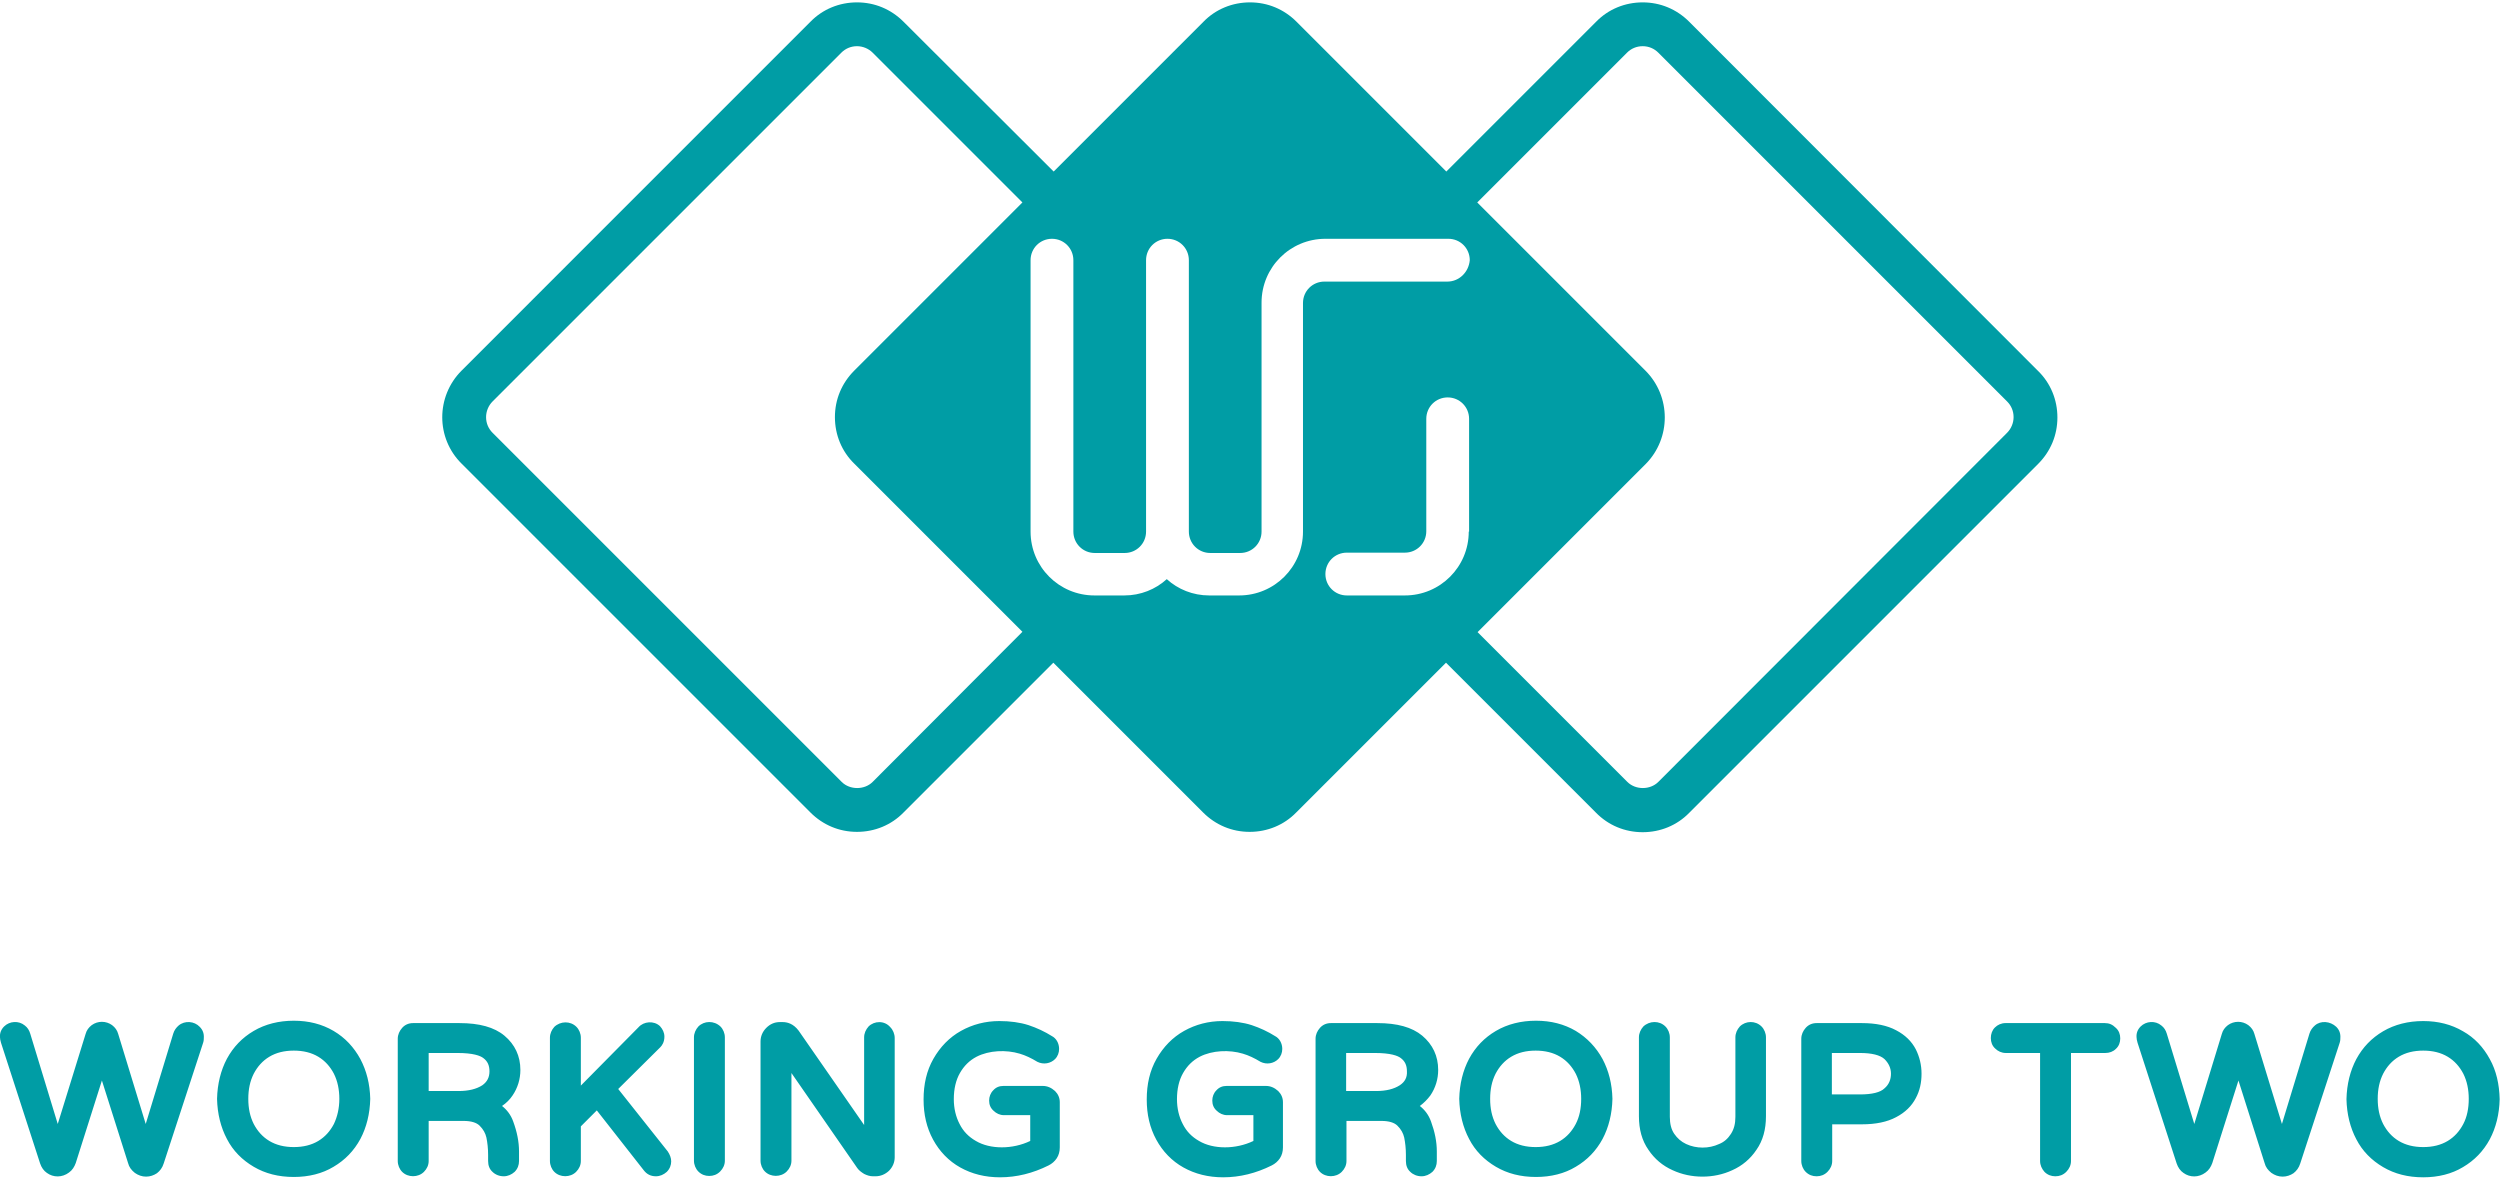
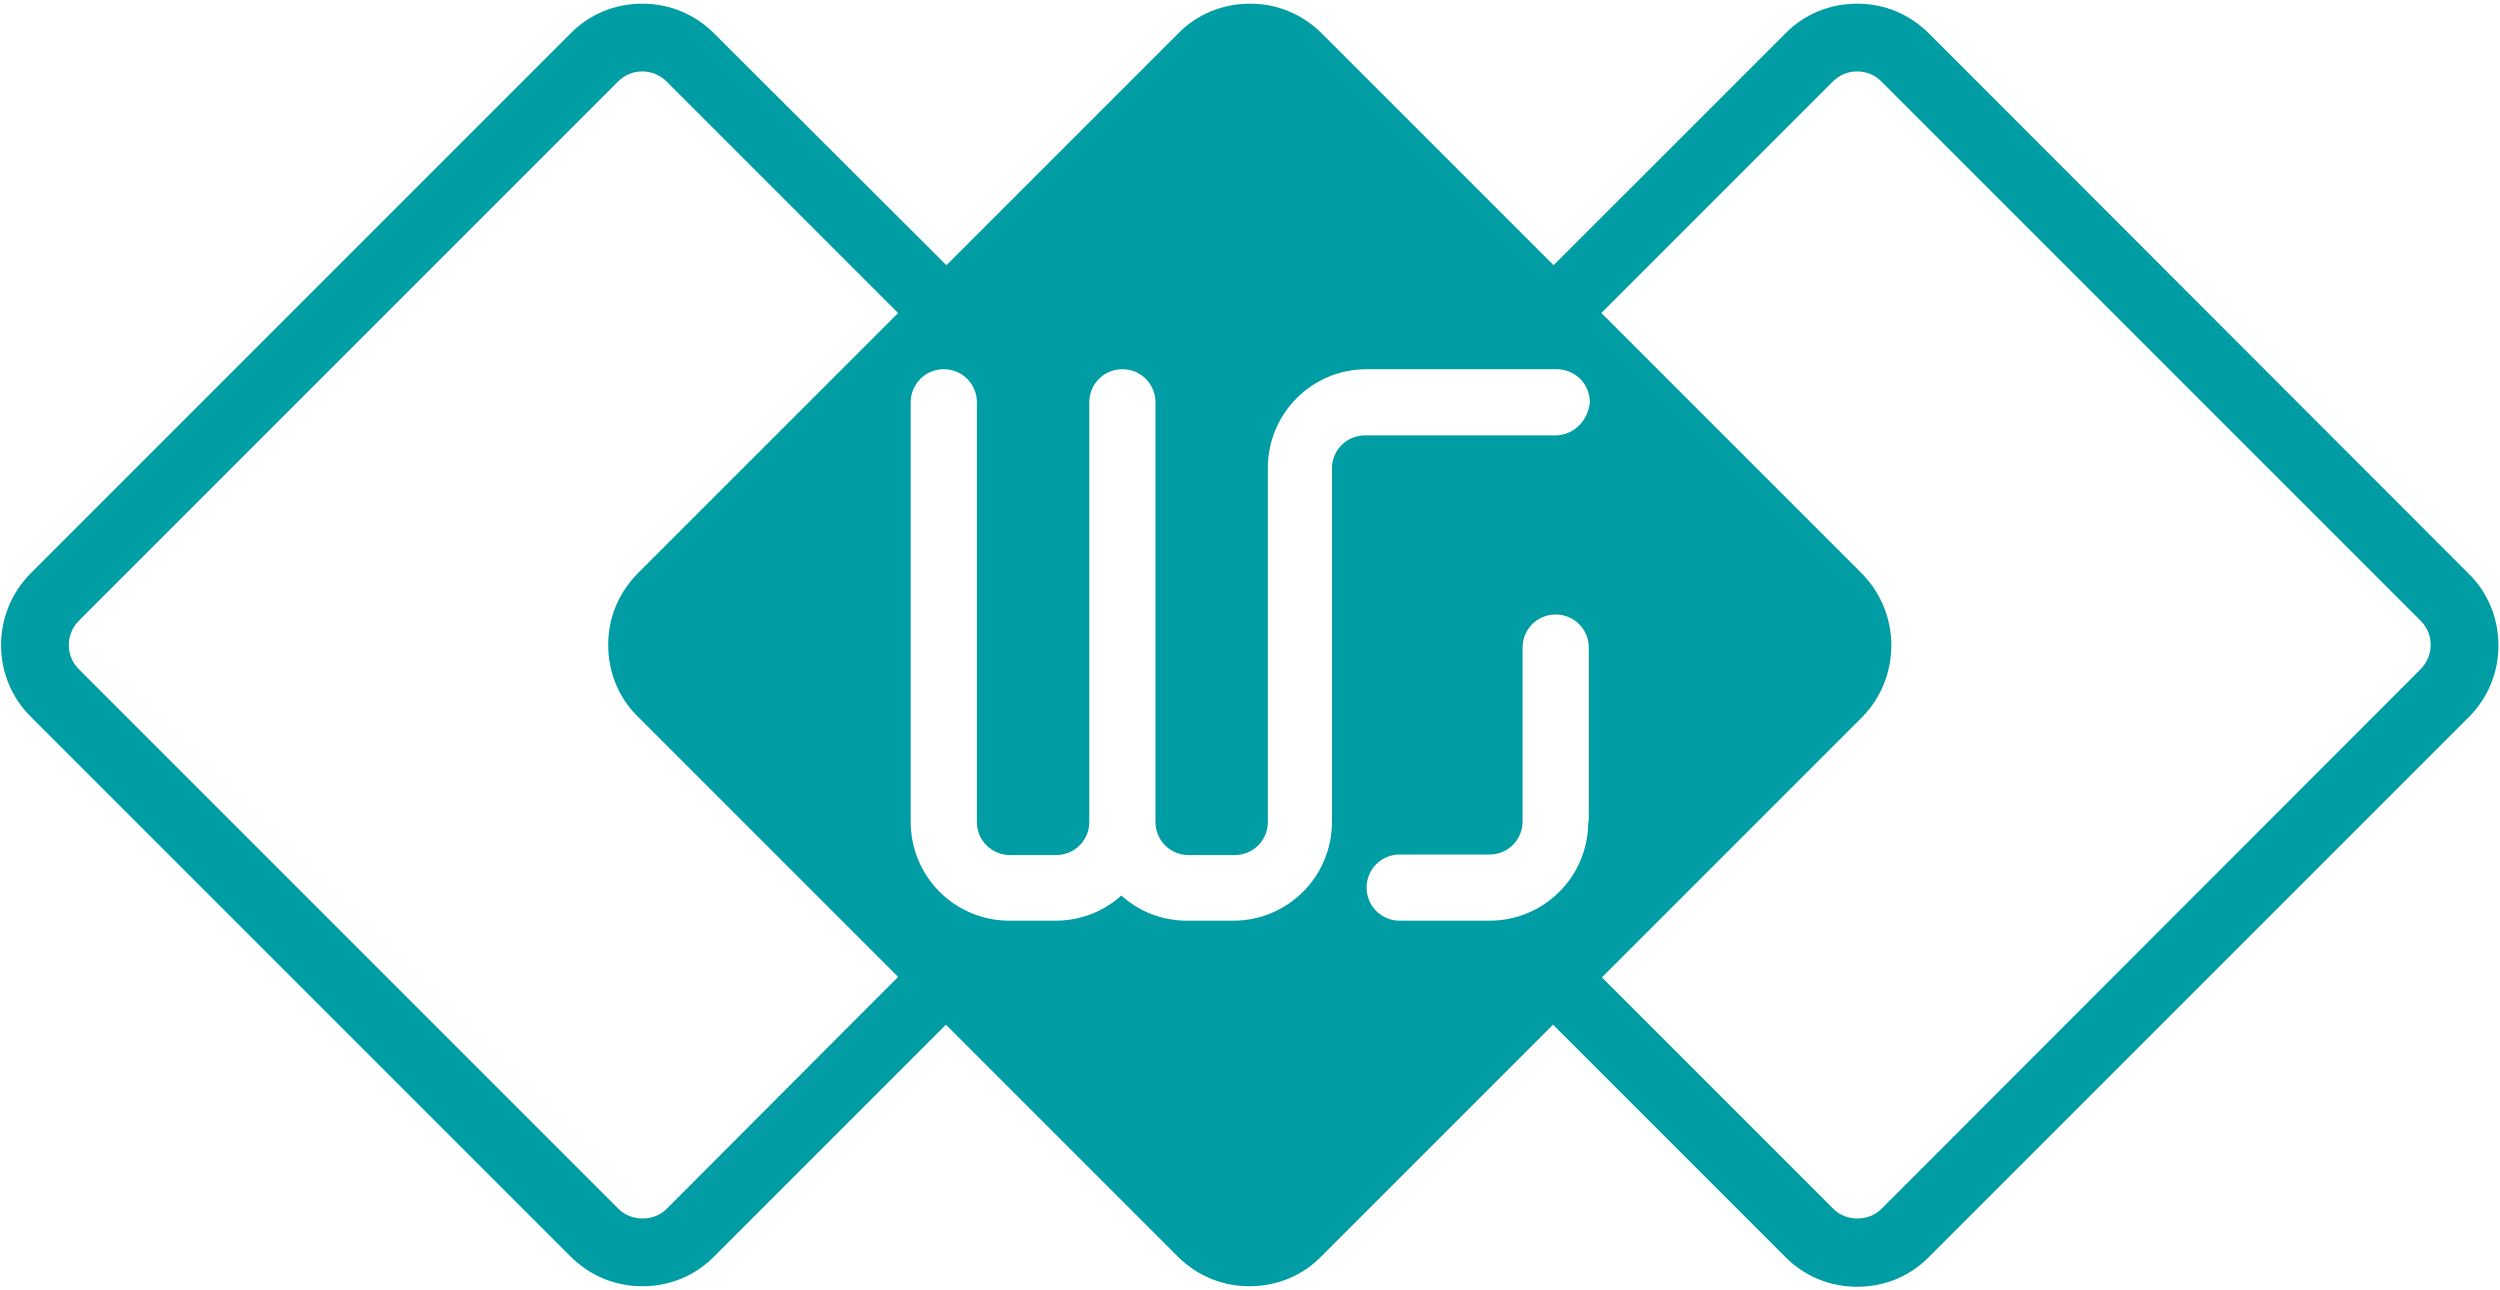
- <svg xmlns="http://www.w3.org/2000/svg" width="736px" height="347px" viewBox="0 0 736 347" version="1.1">
-   <g id="Teal" stroke="none" stroke-width="1" fill="none" fill-rule="evenodd">
-     <g id="green" transform="translate(-1, 0)" fill="#009DA5" fill-rule="nonzero">
-       <path d="M53.6,301.9 C52.9,302.5 52.3,303.3 52,304.3 L43.9,330.9 L35.8,304.4 C35.5,303.3 34.9,302.5 34,301.8 C32.2,300.5 29.8,300.5 28,301.8 C27.1,302.5 26.5,303.3 26.2,304.4 L18,330.9 L9.9,304.3 C9.6,303.3 9.1,302.5 8.3,301.9 C6.5,300.4 3.8,300.6 2.2,302.2 C1.3,303.1 0.9,304.2 1,305.4 C1,305.8 1.1,306.3 1.3,307 L12.8,342.5 C13.2,343.7 13.9,344.7 14.8,345.3 C16.7,346.7 19.3,346.7 21.3,345.2 C22.3,344.5 22.9,343.5 23.3,342.4 L31,318.1 L38.7,342.4 C39,343.6 39.7,344.5 40.7,345.3 C41.7,346 42.8,346.4 44,346.4 C45.2,346.4 46.3,346 47.2,345.4 C48.1,344.7 48.8,343.8 49.2,342.5 L60.8,307 C61,306.4 61,305.9 61,305.6 C61.1,304.3 60.7,303.2 59.8,302.3 C58.2,300.6 55.4,300.4 53.6,301.9 Z M256.7,302.2 C255.9,303.1 255.4,304.2 255.4,305.4 L255.4,331.2 L236.1,303.4 C234.5,301.3 232.7,300.9 231.4,300.9 L230.6,300.9 C229,300.9 227.7,301.5 226.6,302.6 C225.5,303.7 224.9,305.1 224.9,306.6 L224.9,341.7 C224.9,342.9 225.4,344.1 226.2,344.9 C227.9,346.6 230.9,346.6 232.6,344.9 C233.5,344 234,342.9 234,341.7 L234,315.9 L253.4,343.9 C253.9,344.6 254.6,345.1 255.4,345.6 C256.2,346 257.1,346.3 258,346.3 L258.7,346.3 C260.3,346.3 261.6,345.7 262.7,344.7 C263.8,343.6 264.4,342.2 264.4,340.7 L264.4,305.6 C264.4,304.4 263.9,303.2 263.1,302.4 C261.4,300.4 258.4,300.5 256.7,302.2 Z M206.6,302.2 C205.8,303.1 205.3,304.2 205.3,305.4 L205.3,341.7 C205.3,342.9 205.8,344.1 206.6,344.9 C207.5,345.8 208.6,346.2 209.8,346.2 C211,346.2 212.1,345.8 213,344.9 C213.9,344 214.4,342.9 214.4,341.7 L214.4,305.4 C214.4,304.2 213.9,303 213.1,302.2 C211.2,300.4 208.3,300.5 206.6,302.2 Z M99.2,303.5 C95.8,301.5 91.9,300.5 87.5,300.5 C83.1,300.5 79.1,301.5 75.7,303.5 C72.3,305.5 69.7,308.2 67.8,311.7 C66,315.1 65,319.1 64.9,323.5 C65,327.9 66,331.9 67.8,335.3 C69.6,338.8 72.3,341.5 75.7,343.5 C79.1,345.5 83,346.5 87.5,346.5 C91.9,346.5 95.9,345.5 99.2,343.5 C102.6,341.5 105.2,338.8 107.1,335.3 C108.9,331.9 109.9,327.9 110,323.5 C109.9,319.1 108.9,315.2 107.1,311.8 C105.2,308.3 102.6,305.5 99.2,303.5 Z M99.3,330.9 C98.2,333 96.7,334.7 94.7,335.9 C92.7,337.1 90.3,337.7 87.5,337.7 C84.7,337.7 82.3,337.1 80.3,335.9 C78.3,334.7 76.8,333 75.7,330.9 C74.6,328.7 74.1,326.3 74.1,323.5 C74.1,320.7 74.6,318.3 75.7,316.1 C76.8,314 78.3,312.3 80.3,311.1 C82.3,309.9 84.7,309.3 87.5,309.3 C90.3,309.3 92.7,309.9 94.7,311.1 C96.7,312.3 98.2,314 99.3,316.1 C100.4,318.3 100.9,320.8 100.9,323.5 C100.9,326.3 100.3,328.8 99.3,330.9 Z M308,319.7 L296.4,319.7 C295.2,319.7 294.2,320.1 293.4,321 C292.6,321.8 292.2,322.9 292.2,324 C292.2,325.2 292.6,326.2 293.5,327 C294.3,327.8 295.4,328.3 296.5,328.3 L304.3,328.3 L304.3,335.9 C299.1,338.4 292.5,338.4 288.3,335.9 C286.2,334.7 284.6,333.1 283.5,330.9 C282.4,328.8 281.8,326.3 281.8,323.6 C281.8,320.6 282.4,318 283.6,315.9 C284.8,313.8 286.4,312.2 288.5,311.1 C292.2,309.2 297.2,309 301.2,310.2 C302.9,310.7 304.6,311.5 306.4,312.6 C308.2,313.5 310.3,313.1 311.6,311.8 C312.4,311 312.8,309.9 312.8,308.8 C312.8,308 312.6,307.2 312.2,306.5 C311.8,305.8 311.2,305.3 310.8,305.1 C308.6,303.7 306.2,302.6 303.8,301.8 C301.3,301 298.4,300.6 295.2,300.6 C291.1,300.6 287.3,301.6 283.9,303.5 C280.5,305.4 277.8,308.2 275.8,311.7 C273.8,315.2 272.9,319.2 272.9,323.7 C272.9,328.1 273.8,332 275.7,335.5 C277.6,339 280.3,341.8 283.7,343.7 C287.1,345.6 291,346.6 295.4,346.6 C300.3,346.6 305.1,345.4 309.7,343.1 C310.7,342.6 311.5,341.9 312.1,341 C312.7,340.1 313,339 313,337.8 L313,324.5 C313,323.2 312.5,322.1 311.6,321.2 C310.5,320.2 309.3,319.7 308,319.7 Z M151.9,322.5 C153.4,320.3 154.2,317.7 154.2,315 C154.2,310.9 152.6,307.5 149.5,304.9 C146.5,302.4 142.1,301.2 136.3,301.2 L122.6,301.2 C121.3,301.2 120.2,301.7 119.4,302.6 C118.6,303.5 118.1,304.6 118.1,305.8 L118.1,341.8 C118.1,343 118.6,344.2 119.4,345 C121.1,346.7 124.1,346.7 125.8,345 C126.7,344.1 127.2,343 127.2,341.8 L127.2,330 L137.5,330 C139.7,330 141.3,330.5 142.2,331.4 C143.3,332.5 143.9,333.6 144.2,334.9 C144.5,336.4 144.7,338.1 144.7,340 L144.7,341.8 C144.7,343.1 145.1,344.2 146,345 C146.8,345.8 148,346.3 149.3,346.3 C150.5,346.3 151.6,345.8 152.5,345 C153.4,344.1 153.8,343 153.8,341.8 L153.8,339 C153.8,336.1 153.2,333.2 152.1,330.2 C151.4,328.2 150.2,326.7 148.8,325.6 C150.1,324.7 151.1,323.7 151.9,322.5 Z M143,319.5 C141.3,320.6 139,321.2 136,321.2 L127.2,321.2 L127.2,310 L135.7,310 C140.3,310 142.4,310.8 143.3,311.5 C144.5,312.4 145.1,313.6 145.1,315.4 C145.1,317.2 144.4,318.5 143,319.5 Z M183,320.6 L195.4,308.3 C195.9,307.8 196.6,306.8 196.6,305.2 C196.6,304 196.1,303 195.3,302.1 C193.5,300.4 190.5,300.7 189,302.4 L172,319.6 L172,305.5 C172,304.3 171.5,303.1 170.7,302.3 C168.9,300.5 166,300.6 164.2,302.3 C163.4,303.2 162.9,304.3 162.9,305.5 L162.9,341.8 C162.9,343 163.4,344.2 164.2,345 C165.9,346.7 168.9,346.7 170.6,345 C171.5,344.1 172,343 172,341.8 L172,331.6 L176.7,326.9 L190.5,344.5 C191.4,345.7 192.6,346.3 194.1,346.3 C195.3,346.3 196.4,345.8 197.3,345 C198.2,344.1 198.6,343 198.6,341.9 C198.6,340.9 198.2,339.9 197.6,339 L183,320.6 Z M620.7,301.2 L591.4,301.2 C590.2,301.2 589.1,301.7 588.3,302.5 C587.5,303.3 587.1,304.4 587.1,305.6 C587.1,306.8 587.5,307.9 588.4,308.7 C589.2,309.5 590.3,310 591.5,310 L601.6,310 L601.6,341.8 C601.6,343 602.1,344.1 602.9,345 C603.8,345.9 604.9,346.3 606.1,346.3 C607.3,346.3 608.4,345.9 609.3,345 C610.2,344.1 610.7,343 610.7,341.8 L610.7,310 L620.8,310 C622,310 623.1,309.6 623.9,308.8 C624.8,308 625.2,306.9 625.2,305.7 C625.2,304.5 624.8,303.4 623.9,302.6 C622.9,301.6 621.9,301.2 620.7,301.2 Z M559.2,303.3 C556.6,301.9 553.2,301.2 549.2,301.2 L535.8,301.2 C534.5,301.2 533.4,301.7 532.6,302.6 C531.8,303.5 531.3,304.6 531.3,305.8 L531.3,341.8 C531.3,343 531.8,344.2 532.6,345 C533.5,345.9 534.6,346.3 535.8,346.3 C537,346.3 538.1,345.9 539,345 C539.9,344.1 540.4,343 540.4,341.8 L540.4,331 L549.2,331 C553.2,331 556.6,330.3 559.2,328.9 C561.9,327.5 563.8,325.6 565,323.3 C566.2,321.1 566.7,318.7 566.7,316.1 C566.7,313.5 566.1,311.1 565,308.9 C563.8,306.6 561.9,304.7 559.2,303.3 Z M555.8,320.4 C554.6,321.6 552.1,322.2 548.6,322.2 L540.3,322.2 L540.3,310 L548.6,310 C552,310 554.5,310.6 555.8,311.8 C557,313 557.7,314.4 557.7,316.1 C557.7,317.8 557.1,319.3 555.8,320.4 Z M682.5,301.9 C681.8,302.5 681.2,303.3 680.9,304.3 L672.8,330.9 L664.7,304.4 C664.4,303.3 663.8,302.5 662.9,301.8 C661.1,300.5 658.7,300.5 656.9,301.8 C656,302.5 655.4,303.3 655.1,304.4 L647,330.9 L638.9,304.3 C638.6,303.3 638.1,302.5 637.3,301.9 C635.5,300.4 632.8,300.6 631.2,302.2 C630.3,303.1 629.9,304.2 630,305.4 C630,305.8 630.1,306.3 630.3,307 L641.8,342.5 C642.2,343.7 642.9,344.7 643.8,345.3 C645.7,346.7 648.3,346.7 650.3,345.2 C651.3,344.5 651.9,343.5 652.3,342.4 L660,318.1 L667.7,342.4 C668,343.6 668.7,344.5 669.7,345.3 C670.7,346 671.8,346.4 673,346.4 C674.2,346.4 675.3,346 676.2,345.4 C677.1,344.7 677.8,343.8 678.2,342.5 L689.8,307 C690,306.4 690,305.9 690,305.6 C690.1,304.3 689.7,303.2 688.8,302.3 C687,300.6 684.2,300.4 682.5,301.9 Z M734,311.8 C732.1,308.3 729.5,305.5 726.1,303.6 C722.7,301.6 718.8,300.6 714.4,300.6 C710,300.6 706,301.6 702.6,303.6 C699.2,305.6 696.6,308.3 694.7,311.8 C692.9,315.2 691.9,319.2 691.8,323.6 C691.9,328 692.9,332 694.7,335.4 C696.5,338.9 699.2,341.6 702.6,343.6 C706,345.6 709.9,346.6 714.4,346.6 C718.8,346.6 722.8,345.6 726.1,343.6 C729.5,341.6 732.1,338.9 734,335.4 C735.8,332 736.8,328 736.9,323.6 C736.8,319.2 735.9,315.2 734,311.8 Z M726.2,330.9 C725.1,333 723.6,334.7 721.6,335.9 C719.6,337.1 717.2,337.7 714.4,337.7 C711.6,337.7 709.2,337.1 707.2,335.9 C705.2,334.7 703.7,333 702.6,330.9 C701.5,328.7 701,326.3 701,323.5 C701,320.7 701.5,318.3 702.6,316.1 C703.7,314 705.2,312.3 707.2,311.1 C709.2,309.9 711.6,309.3 714.4,309.3 C717.2,309.3 719.6,309.9 721.6,311.1 C723.6,312.3 725.1,314 726.2,316.1 C727.3,318.3 727.8,320.8 727.8,323.5 C727.8,326.3 727.3,328.8 726.2,330.9 Z M373.7,319.7 L362.1,319.7 C360.9,319.7 359.9,320.1 359.1,321 C358.3,321.8 357.9,322.9 357.9,324 C357.9,325.2 358.3,326.2 359.2,327 C360,327.8 361.1,328.3 362.2,328.3 L370,328.3 L370,335.9 C364.8,338.4 358.2,338.4 354,335.9 C351.9,334.7 350.3,333.1 349.2,330.9 C348.1,328.8 347.5,326.3 347.5,323.6 C347.5,320.6 348.1,318 349.3,315.9 C350.5,313.8 352.1,312.2 354.2,311.1 C357.9,309.2 362.9,309 366.9,310.2 C368.6,310.7 370.3,311.5 372.1,312.6 C373.9,313.5 376,313.1 377.3,311.8 C378.1,311 378.5,309.9 378.5,308.8 C378.5,308 378.3,307.2 377.9,306.5 C377.5,305.8 376.9,305.3 376.5,305.1 C374.3,303.7 371.9,302.6 369.5,301.8 C367,301 364.1,300.6 360.9,300.6 C356.8,300.6 353,301.6 349.6,303.5 C346.2,305.4 343.5,308.2 341.5,311.7 C339.5,315.2 338.6,319.2 338.6,323.7 C338.6,328.1 339.5,332 341.4,335.5 C343.3,339 346,341.8 349.4,343.7 C352.8,345.6 356.7,346.6 361.1,346.6 C366,346.6 370.8,345.4 375.4,343.1 C376.4,342.6 377.2,341.9 377.8,341 C378.4,340.1 378.7,339 378.7,337.8 L378.7,324.5 C378.7,323.2 378.2,322.1 377.3,321.2 C376.2,320.2 375,319.7 373.7,319.7 Z M513.2,302.2 C512.4,303.1 511.9,304.2 511.9,305.4 L511.9,328.8 C511.9,330.8 511.5,332.4 510.6,333.8 C509.7,335.2 508.6,336.2 507.1,336.8 C504.1,338.2 500.4,338.2 497.4,336.8 C495.9,336.1 494.8,335.1 493.9,333.8 C493,332.5 492.6,330.8 492.6,328.8 L492.6,305.4 C492.6,304.2 492.1,303 491.3,302.2 C489.5,300.4 486.6,300.5 484.8,302.2 C484,303.1 483.5,304.2 483.5,305.4 L483.5,328.6 C483.5,332.5 484.4,335.8 486.3,338.5 C488.1,341.2 490.5,343.2 493.4,344.5 C496.2,345.8 499.2,346.4 502.2,346.4 C505.2,346.4 508.2,345.8 511,344.5 C513.9,343.2 516.3,341.2 518.1,338.5 C520,335.8 520.9,332.5 520.9,328.6 L520.9,305.4 C520.9,304.2 520.4,303 519.6,302.2 C517.8,300.4 514.9,300.5 513.2,302.2 Z M464.9,303.5 C461.5,301.5 457.6,300.5 453.2,300.5 C448.8,300.5 444.8,301.5 441.4,303.5 C438,305.5 435.4,308.2 433.5,311.7 C431.7,315.1 430.7,319.1 430.6,323.5 C430.7,327.9 431.7,331.9 433.5,335.3 C435.3,338.8 438,341.5 441.4,343.5 C444.8,345.5 448.7,346.5 453.2,346.5 C457.6,346.5 461.6,345.5 464.9,343.5 C468.3,341.5 470.9,338.8 472.8,335.3 C474.6,331.9 475.6,327.9 475.7,323.5 C475.6,319.1 474.6,315.2 472.8,311.8 C470.9,308.3 468.2,305.5 464.9,303.5 Z M464.9,330.9 C463.8,333 462.3,334.7 460.3,335.9 C458.3,337.1 455.9,337.7 453.1,337.7 C450.3,337.7 447.9,337.1 445.9,335.9 C443.9,334.7 442.4,333 441.3,330.9 C440.2,328.7 439.7,326.3 439.7,323.5 C439.7,320.7 440.2,318.3 441.3,316.1 C442.4,314 443.9,312.3 445.9,311.1 C447.9,309.9 450.3,309.3 453.1,309.3 C455.9,309.3 458.3,309.9 460.3,311.1 C462.3,312.3 463.8,314 464.9,316.1 C466,318.3 466.5,320.8 466.5,323.5 C466.5,326.3 466,328.8 464.9,330.9 Z M422.1,322.5 C423.6,320.3 424.4,317.7 424.4,315 C424.4,310.9 422.8,307.5 419.7,304.9 C416.7,302.4 412.3,301.2 406.5,301.2 L392.8,301.2 C391.5,301.2 390.4,301.7 389.6,302.6 C388.8,303.5 388.3,304.6 388.3,305.8 L388.3,341.8 C388.3,343 388.8,344.2 389.6,345 C391.3,346.7 394.3,346.7 396,345 C396.9,344.1 397.4,343 397.4,341.8 L397.4,330 L407.7,330 C409.9,330 411.5,330.5 412.4,331.4 C413.5,332.5 414.1,333.6 414.4,334.9 C414.7,336.4 414.9,338.1 414.9,340 L414.9,341.8 C414.9,343.1 415.3,344.2 416.2,345 C417,345.8 418.2,346.3 419.5,346.3 C420.7,346.3 421.8,345.8 422.7,345 C423.6,344.1 424,343 424,341.8 L424,339 C424,336.1 423.4,333.2 422.3,330.2 C421.6,328.2 420.4,326.7 419,325.6 C420.2,324.7 421.2,323.7 422.1,322.5 Z M413.1,319.5 C411.4,320.6 409.1,321.2 406.1,321.2 L397.3,321.2 L397.3,310 L405.8,310 C410.4,310 412.5,310.8 413.4,311.5 C414.6,312.4 415.2,313.6 415.2,315.4 C415.3,317.2 414.6,318.5 413.1,319.5 Z M484.6,245 C489.8,245 494.7,243 498.3,239.3 L601,136.6 C604.7,132.9 606.7,128.1 606.7,122.9 C606.7,117.7 604.7,112.8 601,109.2 L498.3,6.4 C494.6,2.7 489.8,0.7 484.6,0.7 C479.4,0.7 474.5,2.7 470.9,6.4 L426.8,50.5 L382.7,6.4 C379,2.7 374.2,0.7 369,0.7 C363.8,0.7 358.9,2.7 355.3,6.4 L311.2,50.5 L267,6.4 C263.3,2.7 258.5,0.7 253.3,0.7 C248.1,0.7 243.2,2.7 239.6,6.4 L136.9,109.1 C129.3,116.7 129.3,129 136.9,136.5 L239.6,239.2 C243.3,242.9 248.1,244.9 253.3,244.9 C258.5,244.9 263.4,242.9 267,239.2 L311.1,195.1 L355.2,239.2 C358.9,242.9 363.7,244.9 368.9,244.9 C374.1,244.9 379,242.9 382.6,239.2 L426.7,195.1 L470.8,239.2 C474.5,243 479.4,245 484.6,245 Z M257.9,230.2 C255.5,232.6 251.2,232.6 248.8,230.2 L146,127.4 C144.8,126.2 144.1,124.6 144.1,122.8 C144.1,121.1 144.8,119.4 146,118.2 L248.7,15.5 C249.9,14.3 251.5,13.6 253.3,13.6 C255,13.6 256.7,14.3 257.9,15.5 L302,59.6 L252.5,109.1 C248.8,112.8 246.8,117.6 246.8,122.8 C246.8,128 248.8,132.9 252.5,136.5 L302,186 L257.9,230.2 Z M433.4,156.5 C433.4,166.9 425,175.3 414.6,175.3 L397.5,175.3 C394,175.3 391.2,172.5 391.2,169 C391.2,165.5 394,162.7 397.5,162.7 L414.6,162.7 C418.1,162.7 420.9,159.9 420.9,156.4 L420.9,123.3 C420.9,119.8 423.7,117 427.2,117 C430.7,117 433.5,119.8 433.5,123.3 L433.5,156.5 L433.4,156.5 Z M427.1,82.9 L390.9,82.9 C387.4,82.9 384.6,85.7 384.6,89.2 L384.6,94.2 L384.6,156.5 C384.6,166.9 376.2,175.3 365.8,175.3 L357,175.3 C352.2,175.3 347.8,173.5 344.5,170.5 C341.2,173.5 336.8,175.3 332,175.3 L323.2,175.3 C312.8,175.3 304.4,166.9 304.4,156.5 L304.4,76.6 C304.4,73.1 307.2,70.3 310.7,70.3 C314.2,70.3 317,73.1 317,76.6 L317,156.5 C317,160 319.8,162.8 323.3,162.8 L332.1,162.8 C335.6,162.8 338.4,160 338.4,156.5 L338.4,76.6 C338.4,73.1 341.2,70.3 344.7,70.3 C348.2,70.3 351,73.1 351,76.6 L351,156.5 C351,160 353.8,162.8 357.3,162.8 L366.1,162.8 C369.6,162.8 372.4,160 372.4,156.5 L372.4,93.3 L372.4,89.1 C372.4,78.7 380.8,70.3 391.2,70.3 L427.4,70.3 C430.9,70.3 433.7,73.1 433.7,76.6 C433.4,80.1 430.6,82.9 427.1,82.9 Z M485.4,109.1 L435.9,59.6 L480,15.5 C481.2,14.3 482.8,13.6 484.6,13.6 C486.4,13.6 488,14.3 489.2,15.5 L591.9,118.2 C593.1,119.4 593.8,121 593.8,122.8 C593.8,124.5 593.1,126.2 591.9,127.4 L489.2,230.2 C486.8,232.6 482.5,232.6 480.1,230.2 L436,186.1 L485.5,136.6 C493,129 493,116.7 485.4,109.1 Z" id="Shape" />
-     </g>
+ <svg xmlns="http://www.w3.org/2000/svg" width="512px" height="264px" viewBox="0 0 512 264" version="1.1">
+   <g id="logo-brand-no-font" stroke="none" stroke-width="1" fill="none" fill-rule="evenodd">
+     <path d="M380.343,263.529 C385.936,263.529 391.207,261.378 395.079,257.398 L505.546,146.931 C509.526,142.951 511.677,137.788 511.677,132.195 C511.677,126.602 509.526,121.331 505.546,117.459 L395.079,6.884 C391.099,2.904 385.936,0.753 380.343,0.753 C374.75,0.753 369.479,2.904 365.607,6.884 L318.171,54.319 L270.736,6.884 C266.756,2.904 261.593,0.753 256,0.753 C250.407,0.753 245.136,2.904 241.264,6.884 L193.829,54.319 L146.286,6.884 C142.306,2.904 137.143,0.753 131.55,0.753 C125.956,0.753 120.686,2.904 116.813,6.884 L6.346,117.351 C-1.829,125.526 -1.829,138.756 6.346,146.824 L116.813,257.291 C120.793,261.271 125.956,263.422 131.55,263.422 C137.143,263.422 142.413,261.271 146.286,257.291 L193.721,209.855 L241.156,257.291 C245.136,261.271 250.299,263.422 255.892,263.422 C261.486,263.422 266.756,261.271 270.629,257.291 L318.064,209.855 L365.499,257.291 C369.479,261.378 374.75,263.529 380.343,263.529 Z M136.497,247.61 C133.916,250.192 129.291,250.192 126.709,247.61 L16.134,137.035 C14.844,135.745 14.091,134.024 14.091,132.087 C14.091,130.259 14.844,128.43 16.134,127.139 L126.602,16.672 C127.892,15.382 129.613,14.629 131.55,14.629 C133.378,14.629 135.207,15.382 136.497,16.672 L183.933,64.108 L130.689,117.351 C126.709,121.331 124.558,126.494 124.558,132.087 C124.558,137.681 126.709,142.951 130.689,146.824 L183.933,200.067 L136.497,247.61 Z M325.271,168.336 C325.271,179.523 316.235,188.558 305.049,188.558 L286.655,188.558 C282.891,188.558 279.879,185.546 279.879,181.782 C279.879,178.017 282.891,175.005 286.655,175.005 L286.655,175.005 L305.049,175.005 C308.813,175.005 311.825,171.993 311.825,168.229 L311.825,132.625 L311.825,132.625 C311.825,128.861 314.837,125.849 318.602,125.849 C322.366,125.849 325.378,128.861 325.378,132.625 L325.378,168.336 L325.271,168.336 Z M318.494,89.17 L318.494,89.17 L279.556,89.17 C275.792,89.17 272.78,92.182 272.78,95.946 L272.78,101.324 L272.78,101.324 L272.78,168.336 C272.78,179.523 263.745,188.558 252.558,188.558 L243.092,188.558 C237.929,188.558 233.197,186.622 229.647,183.395 C226.097,186.622 221.365,188.558 216.202,188.558 L206.736,188.558 C195.55,188.558 186.514,179.523 186.514,168.336 L186.514,82.393 C186.514,78.629 189.526,75.617 193.291,75.617 C197.055,75.617 200.067,78.629 200.067,82.393 L200.067,82.393 L200.067,168.336 C200.067,172.101 203.079,175.113 206.844,175.113 L216.309,175.113 C220.074,175.113 223.086,172.101 223.086,168.336 L223.086,82.393 L223.086,82.393 C223.086,78.629 226.097,75.617 229.862,75.617 C233.627,75.617 236.639,78.629 236.639,82.393 L236.639,82.393 L236.639,168.336 C236.639,172.101 239.65,175.113 243.415,175.113 L252.881,175.113 C256.645,175.113 259.657,172.101 259.657,168.336 L259.657,100.356 L259.657,100.356 L259.657,95.839 C259.657,84.652 268.692,75.617 279.879,75.617 L318.817,75.617 C322.582,75.617 325.593,78.629 325.593,82.393 C325.271,86.158 322.259,89.17 318.494,89.17 Z M381.203,117.351 L327.96,64.108 L375.395,16.672 C376.686,15.382 378.407,14.629 380.343,14.629 C382.279,14.629 384,15.382 385.291,16.672 L495.758,127.139 C497.049,128.43 497.802,130.151 497.802,132.087 C497.802,133.916 497.049,135.745 495.758,137.035 L385.291,247.61 C382.709,250.192 378.084,250.192 375.503,247.61 L328.067,200.175 L381.311,146.931 C389.378,138.756 389.378,125.526 381.203,117.351 Z" id="Shape" fill="#009DA5" fill-rule="nonzero" />
  </g>
</svg>
